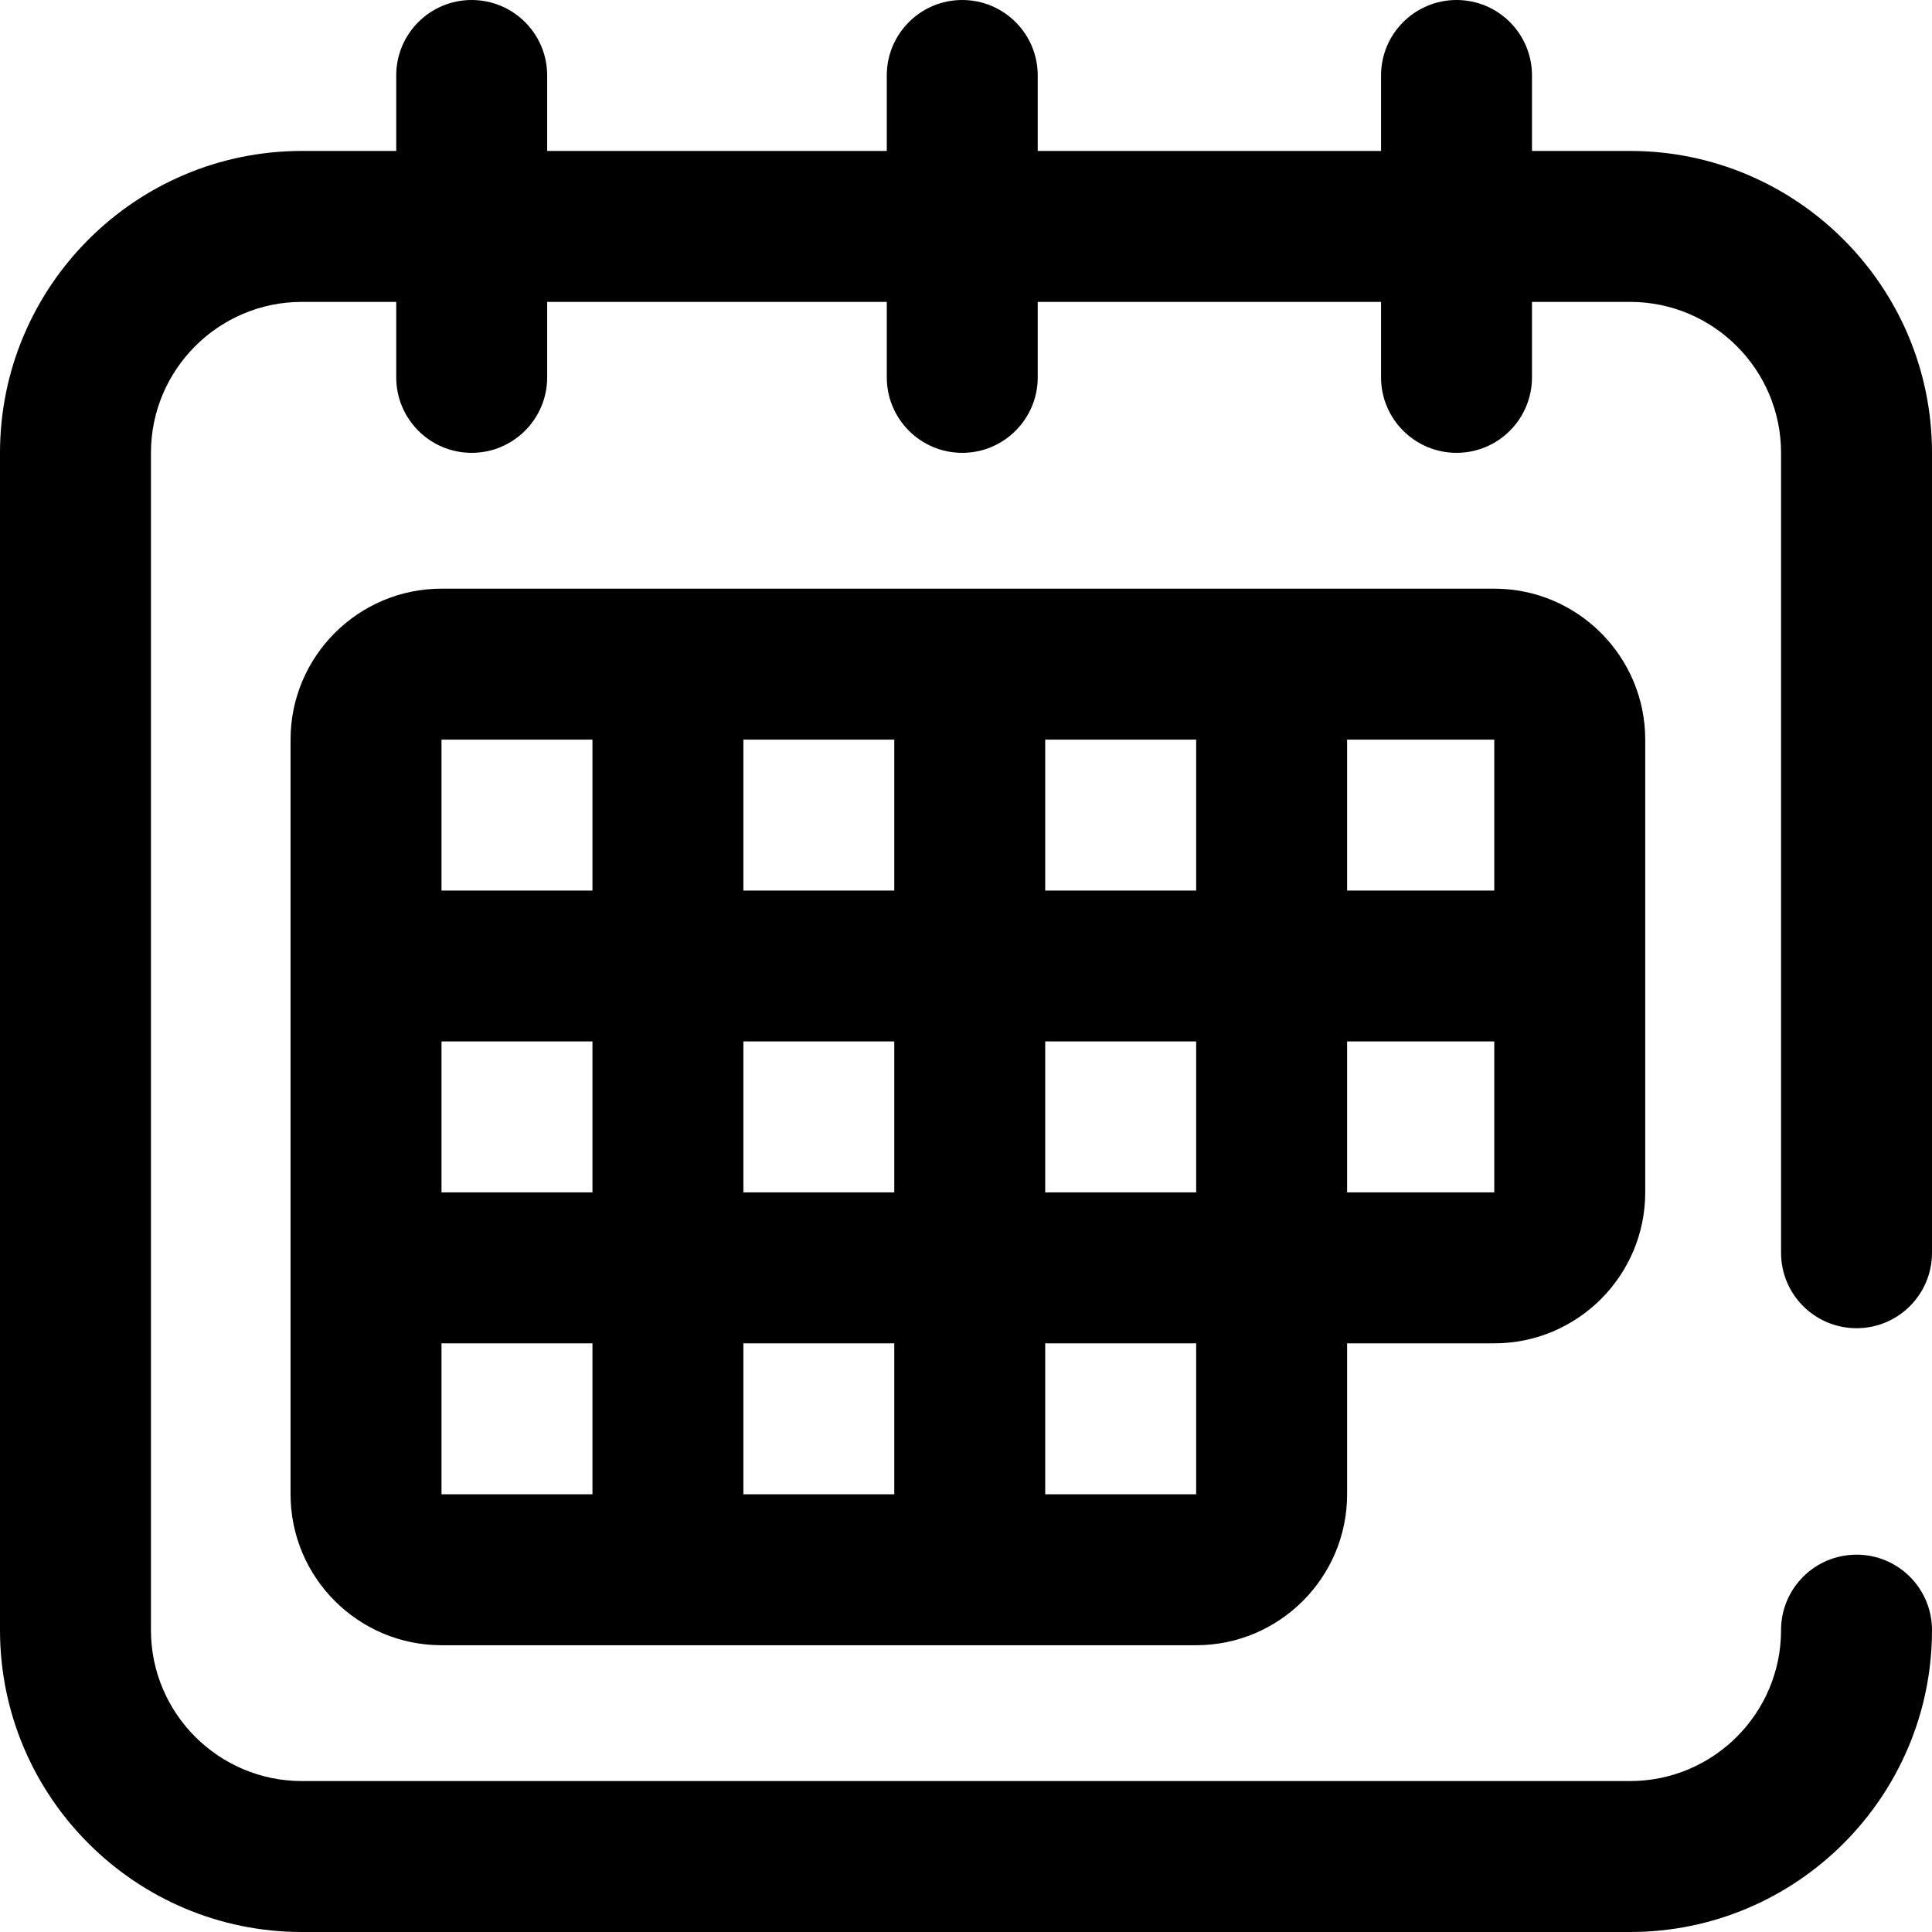
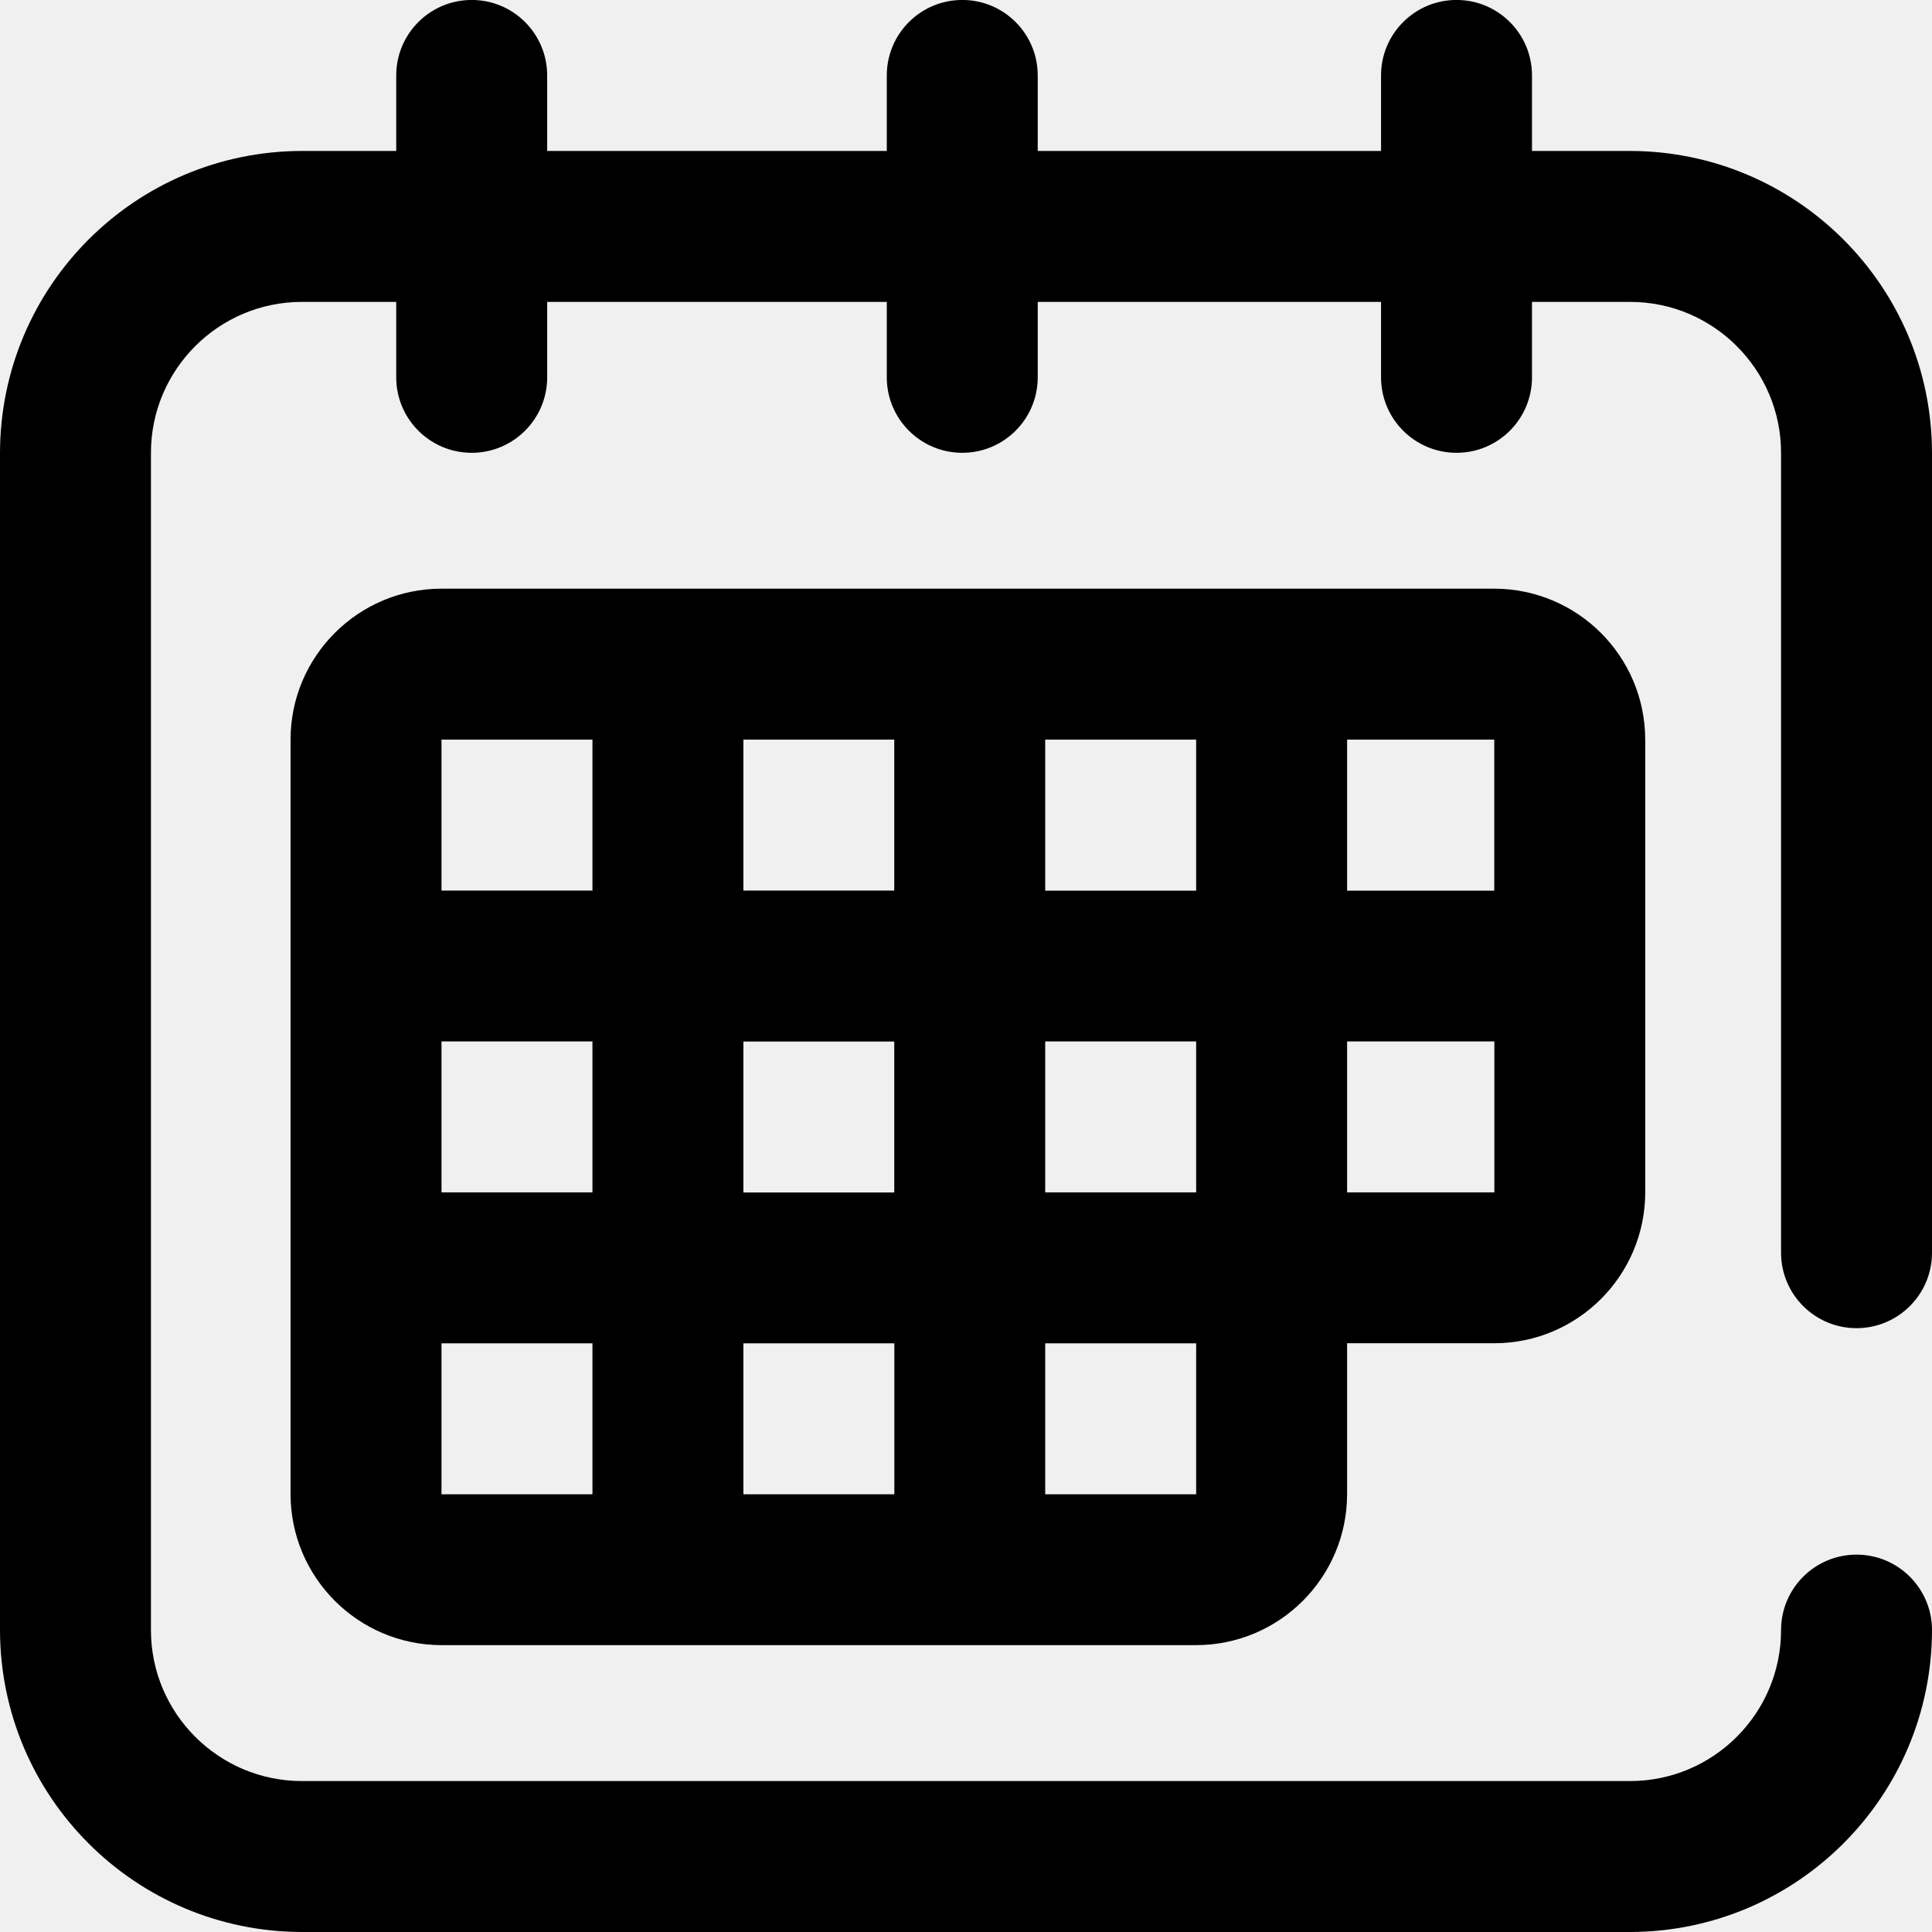
- <svg xmlns="http://www.w3.org/2000/svg" width="23" height="23" viewBox="0 0 23 23" fill="none">
-   <g clip-path="url(#clip0_9_25)">
-     <rect width="23" height="23" fill="white" />
-     <path d="M21.203 14.914V5.391C21.203 4.4 20.397 3.594 19.406 3.594H18.238V4.492C18.238 4.988 17.836 5.391 17.34 5.391C16.844 5.391 16.441 4.988 16.441 4.492V3.594H12.354V4.492C12.354 4.988 11.951 5.391 11.455 5.391C10.959 5.391 10.557 4.988 10.557 4.492V3.594H6.514V4.492C6.514 4.988 6.111 5.391 5.615 5.391C5.119 5.391 4.717 4.988 4.717 4.492V3.594H3.594C2.603 3.594 1.797 4.4 1.797 5.391V19.406C1.797 20.397 2.603 21.203 3.594 21.203H19.406C20.397 21.203 21.203 20.397 21.203 19.406C21.203 18.91 21.605 18.508 22.102 18.508C22.598 18.508 23 18.91 23 19.406C23 21.388 21.388 23 19.406 23H3.594C1.612 23 0 21.388 0 19.406V5.391C0 3.409 1.612 1.797 3.594 1.797H4.717V0.898C4.717 0.402 5.119 0 5.615 0C6.111 0 6.514 0.402 6.514 0.898V1.797H10.557V0.898C10.557 0.402 10.959 0 11.455 0C11.951 0 12.354 0.402 12.354 0.898V1.797H16.441V0.898C16.441 0.402 16.844 0 17.34 0C17.836 0 18.238 0.402 18.238 0.898V1.797H19.406C21.388 1.797 23 3.409 23 5.391V14.914C23 15.41 22.598 15.812 22.102 15.812C21.605 15.812 21.203 15.41 21.203 14.914ZM19.586 8.805V14.195C19.586 15.186 18.78 15.992 17.789 15.992H16.037V17.789C16.037 18.78 15.231 19.586 14.24 19.586H5.256C4.265 19.586 3.459 18.78 3.459 17.789V8.805C3.459 7.814 4.265 7.008 5.256 7.008H17.789C18.78 7.008 19.586 7.814 19.586 8.805ZM16.037 8.805V10.602H17.789V8.805H16.037ZM14.24 8.805H12.443V10.602H14.24V8.805ZM10.646 14.195V12.398H8.85V14.195H10.646ZM8.85 15.992V17.789H10.646V15.992H8.85ZM5.256 14.195H7.053V12.398H5.256V14.195ZM10.646 10.602V8.805H8.85V10.602H10.646ZM5.256 8.805V10.602H7.053V8.805H5.256ZM5.256 17.789H7.053V15.992H5.256V17.789ZM14.24 15.992H12.443V17.789H14.24V15.992ZM14.24 14.195V12.398H12.443V14.195H14.24ZM17.789 14.195V12.398H16.037V14.195H17.789Z" fill="black" />
-   </g>
-   <defs>
-     <clipPath id="clip0_9_25">
-       <rect width="23" height="23" fill="white" />
-     </clipPath>
-   </defs>
+ <svg xmlns="http://www.w3.org/2000/svg" viewBox="0 0 23 23" fill="none">
+   <rect fill="white" />
+   <path d="M21.203 14.914V5.391c0-.991-.806-1.797-1.797-1.797h-1.168v.898a.898.898 0 1 1-1.797 0v-.898h-4.087v.898a.898.898 0 1 1-1.797 0v-.898H6.514v.898a.898.898 0 1 1-1.797 0v-.898H3.594c-.991 0-1.797.806-1.797 1.797v14.015c0 .991.806 1.797 1.797 1.797h15.812c.991 0 1.797-.806 1.797-1.797a.898.898 0 1 1 1.797 0A3.6 3.6 0 0 1 19.406 23H3.594A3.6 3.6 0 0 1 0 19.406V5.391a3.6 3.6 0 0 1 3.594-3.594h1.123V.898a.898.898 0 1 1 1.797 0v.899h4.043V.898a.898.898 0 1 1 1.797 0v.899h4.087V.898a.898.898 0 1 1 1.797 0v.899h1.168A3.6 3.6 0 0 1 23 5.39v9.523a.898.898 0 1 1-1.797 0m-1.617-6.11v5.391c0 .991-.806 1.797-1.797 1.797h-1.752v1.797a1.8 1.8 0 0 1-1.797 1.797H5.256a1.8 1.8 0 0 1-1.797-1.797V8.805c0-.991.806-1.797 1.797-1.797h12.533a1.8 1.8 0 0 1 1.797 1.797m-3.549 0v1.798h1.752V8.805zm-1.797 0h-1.797v1.798h1.797zm-3.594 5.391v-1.797H8.85v1.797zM8.85 15.992v1.797h1.797v-1.797zm-3.594-1.797h1.797v-1.797H5.256zm5.39-3.593V8.805H8.85v1.797zm-5.39-1.797v1.797h1.797V8.805zm0 8.984h1.797v-1.797H5.256zm8.984-1.797h-1.797v1.797h1.797zm0-1.797v-1.797h-1.797v1.797zm3.55 0v-1.797h-1.753v1.797z" fill="black" />
</svg>
